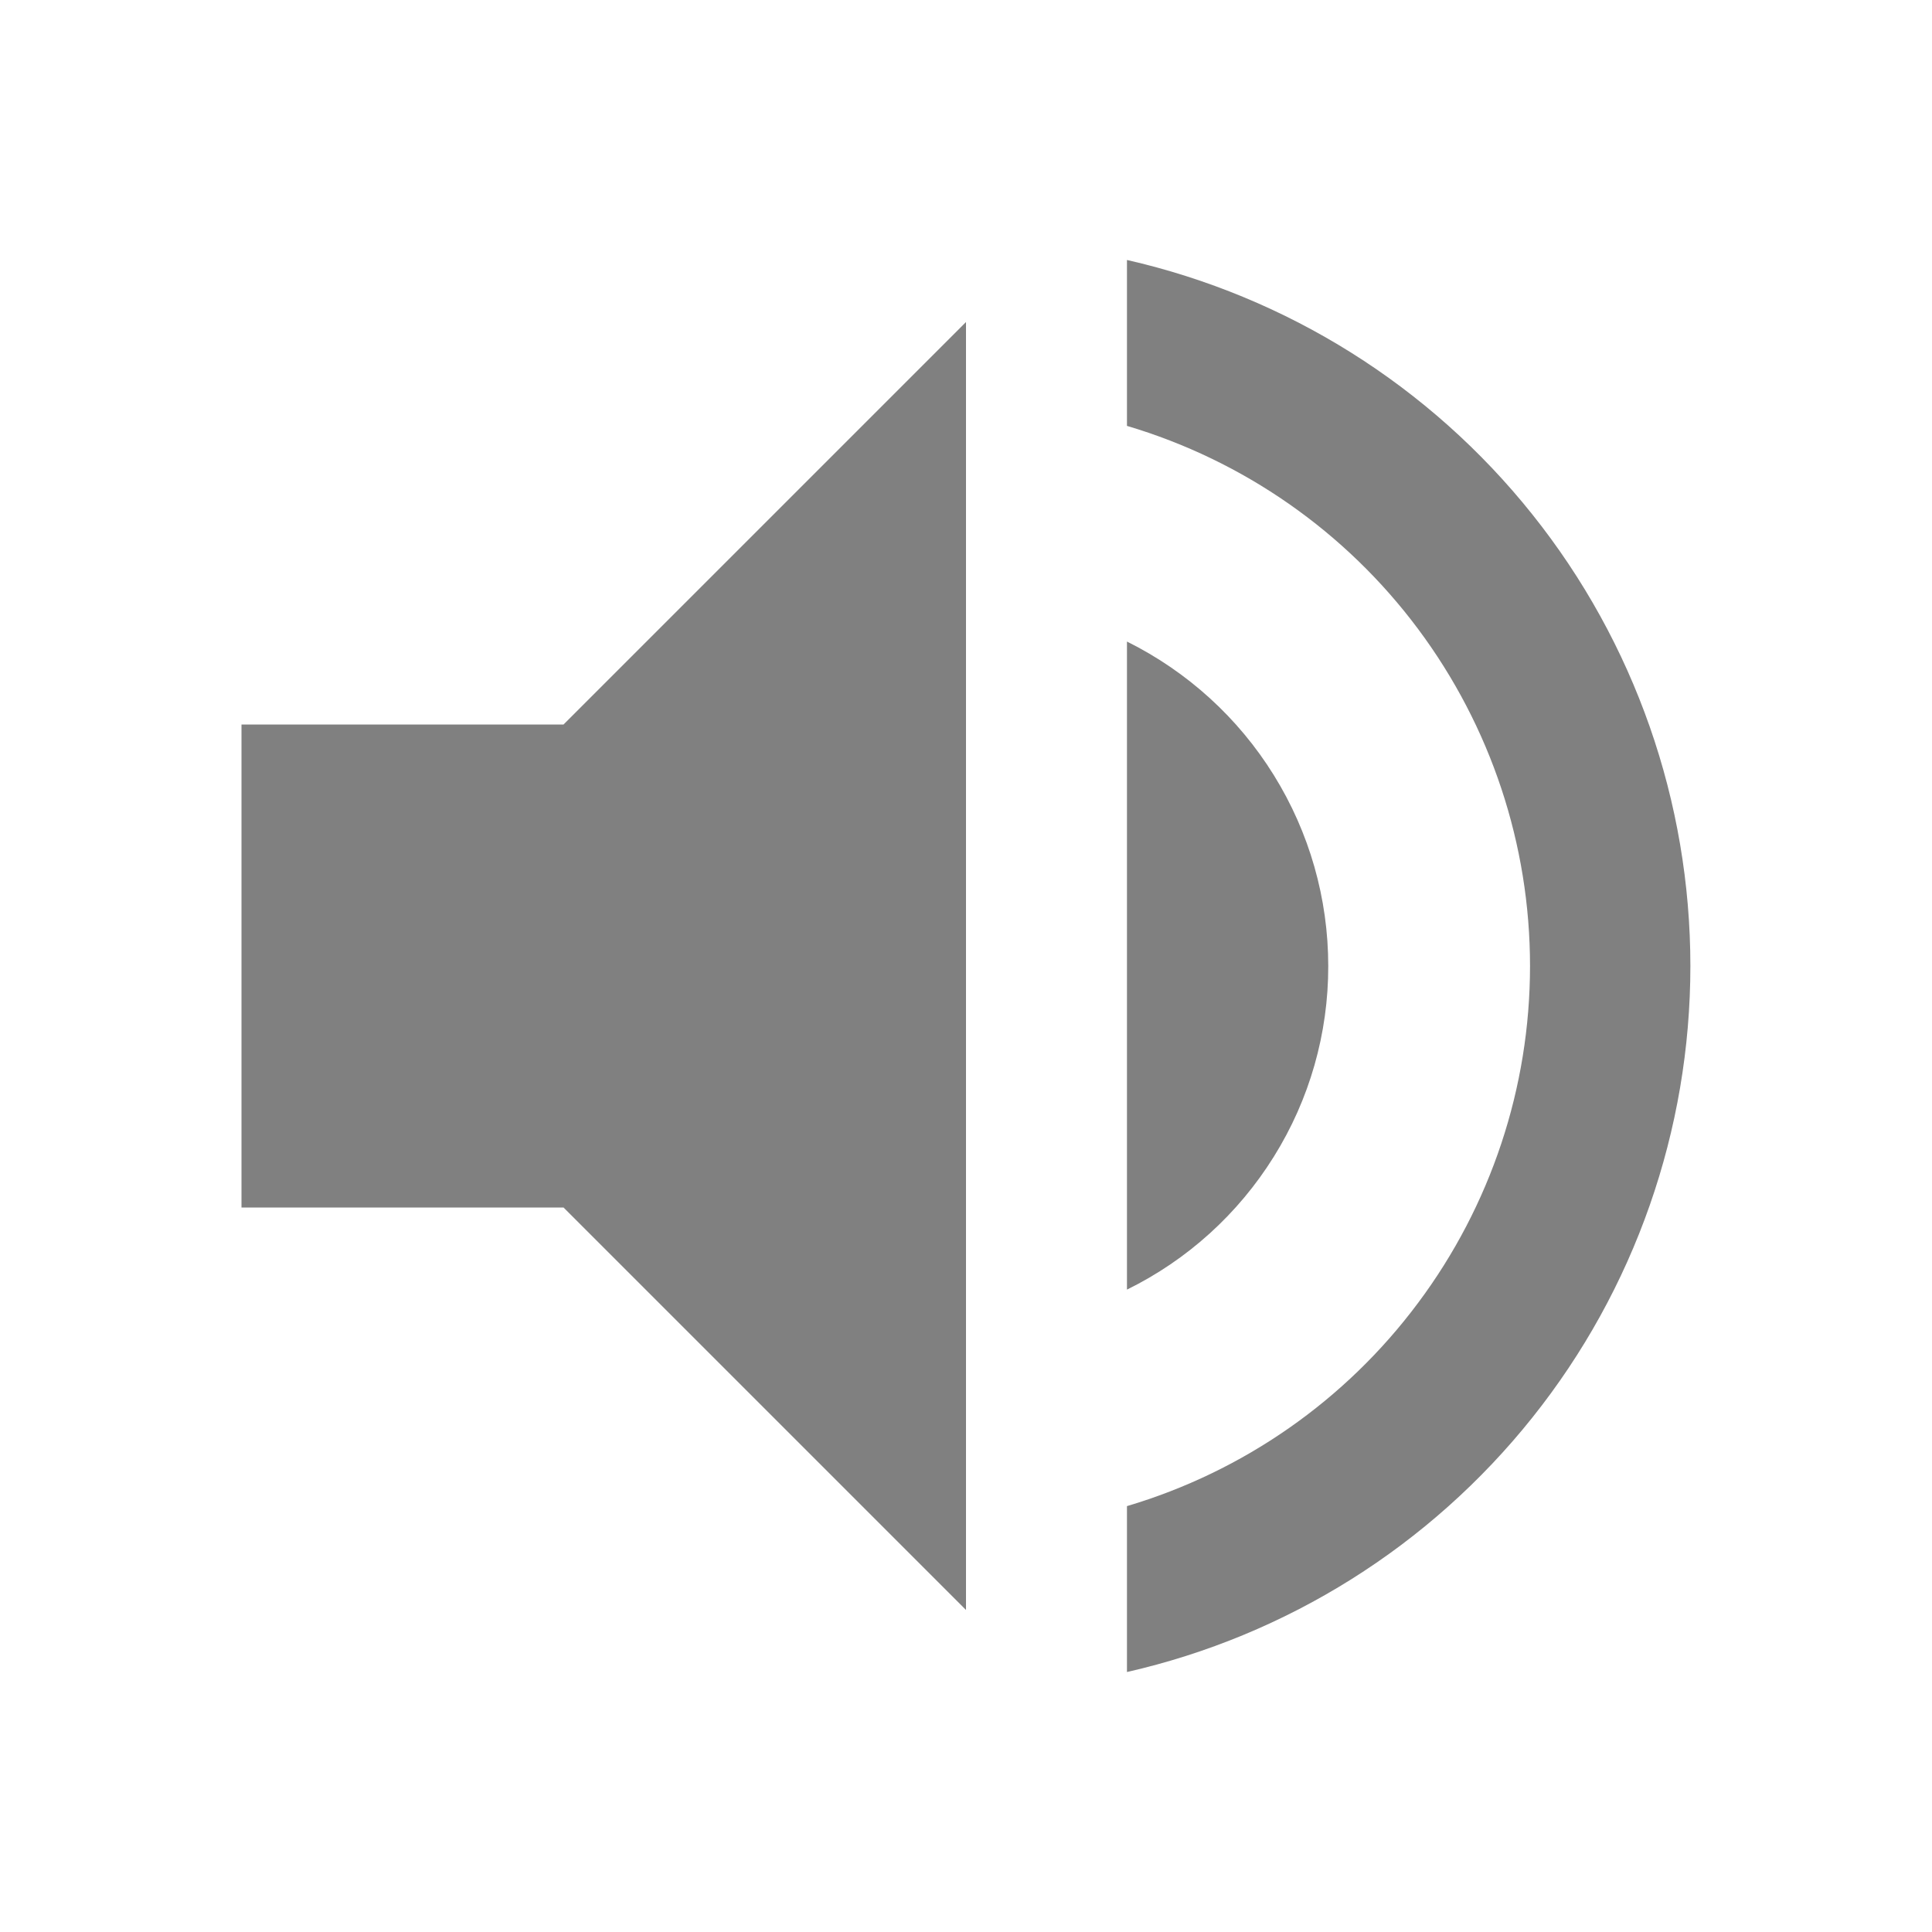
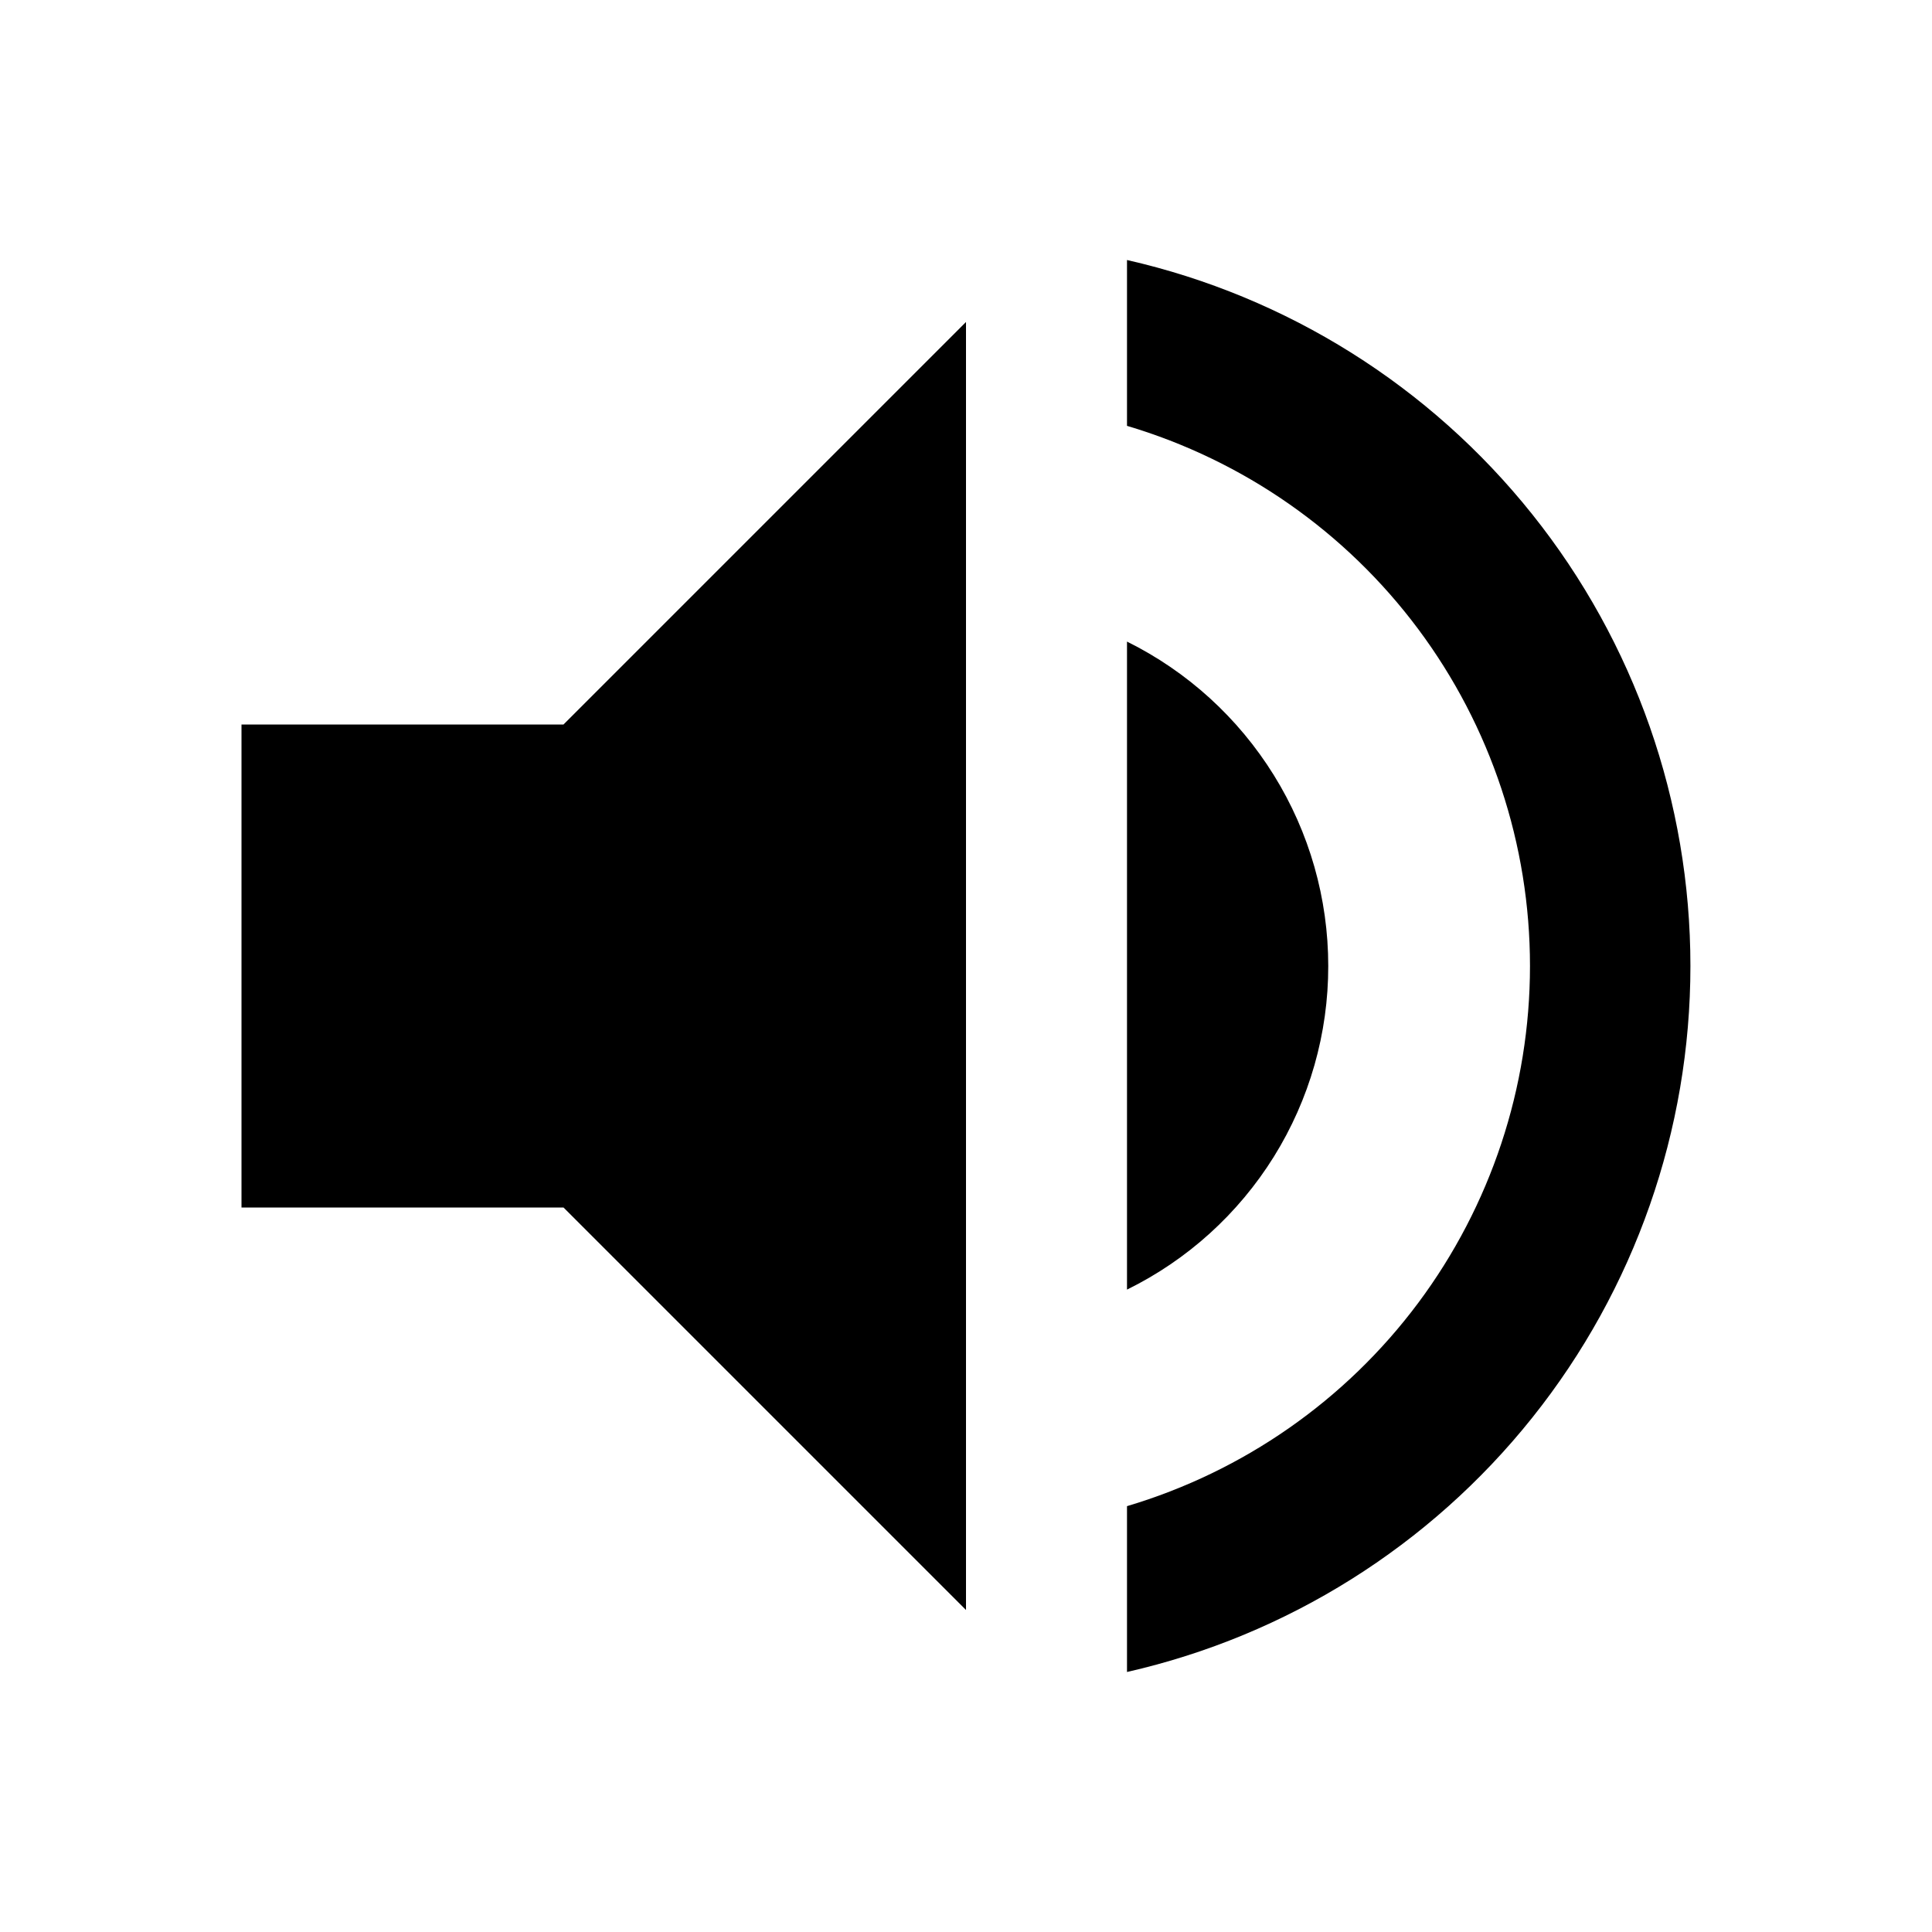
- <svg xmlns="http://www.w3.org/2000/svg" width="16" height="16" viewBox="0 0 16 16" fill="none">
-   <g id="ico_0091_sound">
-     <path id="Vector" d="M2 6V10H4.667L8 13.333V2.667L4.667 6H2ZM11 8C11 7.441 10.844 6.894 10.549 6.419C10.255 5.945 9.834 5.562 9.333 5.313V10.68C9.834 10.434 10.255 10.052 10.55 9.578C10.845 9.105 11.001 8.558 11 8ZM9.333 2.153V3.527C10.297 3.813 11.143 4.403 11.744 5.209C12.346 6.016 12.671 6.994 12.671 8C12.671 9.006 12.346 9.984 11.744 10.79C11.143 11.597 10.297 12.187 9.333 12.473V13.847C10.659 13.545 11.842 12.803 12.69 11.74C13.538 10.678 13.999 9.359 13.999 8C13.999 6.641 13.538 5.322 12.69 4.26C11.842 3.197 10.659 2.455 9.333 2.153Z" fill="#808080" />
-   </g>
+ <svg xmlns="http://www.w3.org/2000/svg" width="24" height="24" viewBox="0 0 24 24" fill="none">
+   <path d="M3 9V15H7L12 20V4L7 9H3ZM16.5 12C16.5 11.162 16.266 10.341 15.824 9.629C15.382 8.917 14.751 8.342 14 7.97V16.02C14.751 15.651 15.383 15.078 15.825 14.368C16.267 13.657 16.501 12.837 16.5 12ZM14 3.23V5.29C15.446 5.72 16.715 6.605 17.617 7.814C18.519 9.023 19.006 10.491 19.006 12C19.006 13.508 18.519 14.977 17.617 16.186C16.715 17.395 15.446 18.28 14 18.71V20.77C15.988 20.318 17.763 19.204 19.035 17.61C20.307 16.017 20.999 14.039 20.999 12C20.999 9.961 20.307 7.983 19.035 6.39C17.763 4.796 15.988 3.682 14 3.23Z" fill="black" />
</svg>
